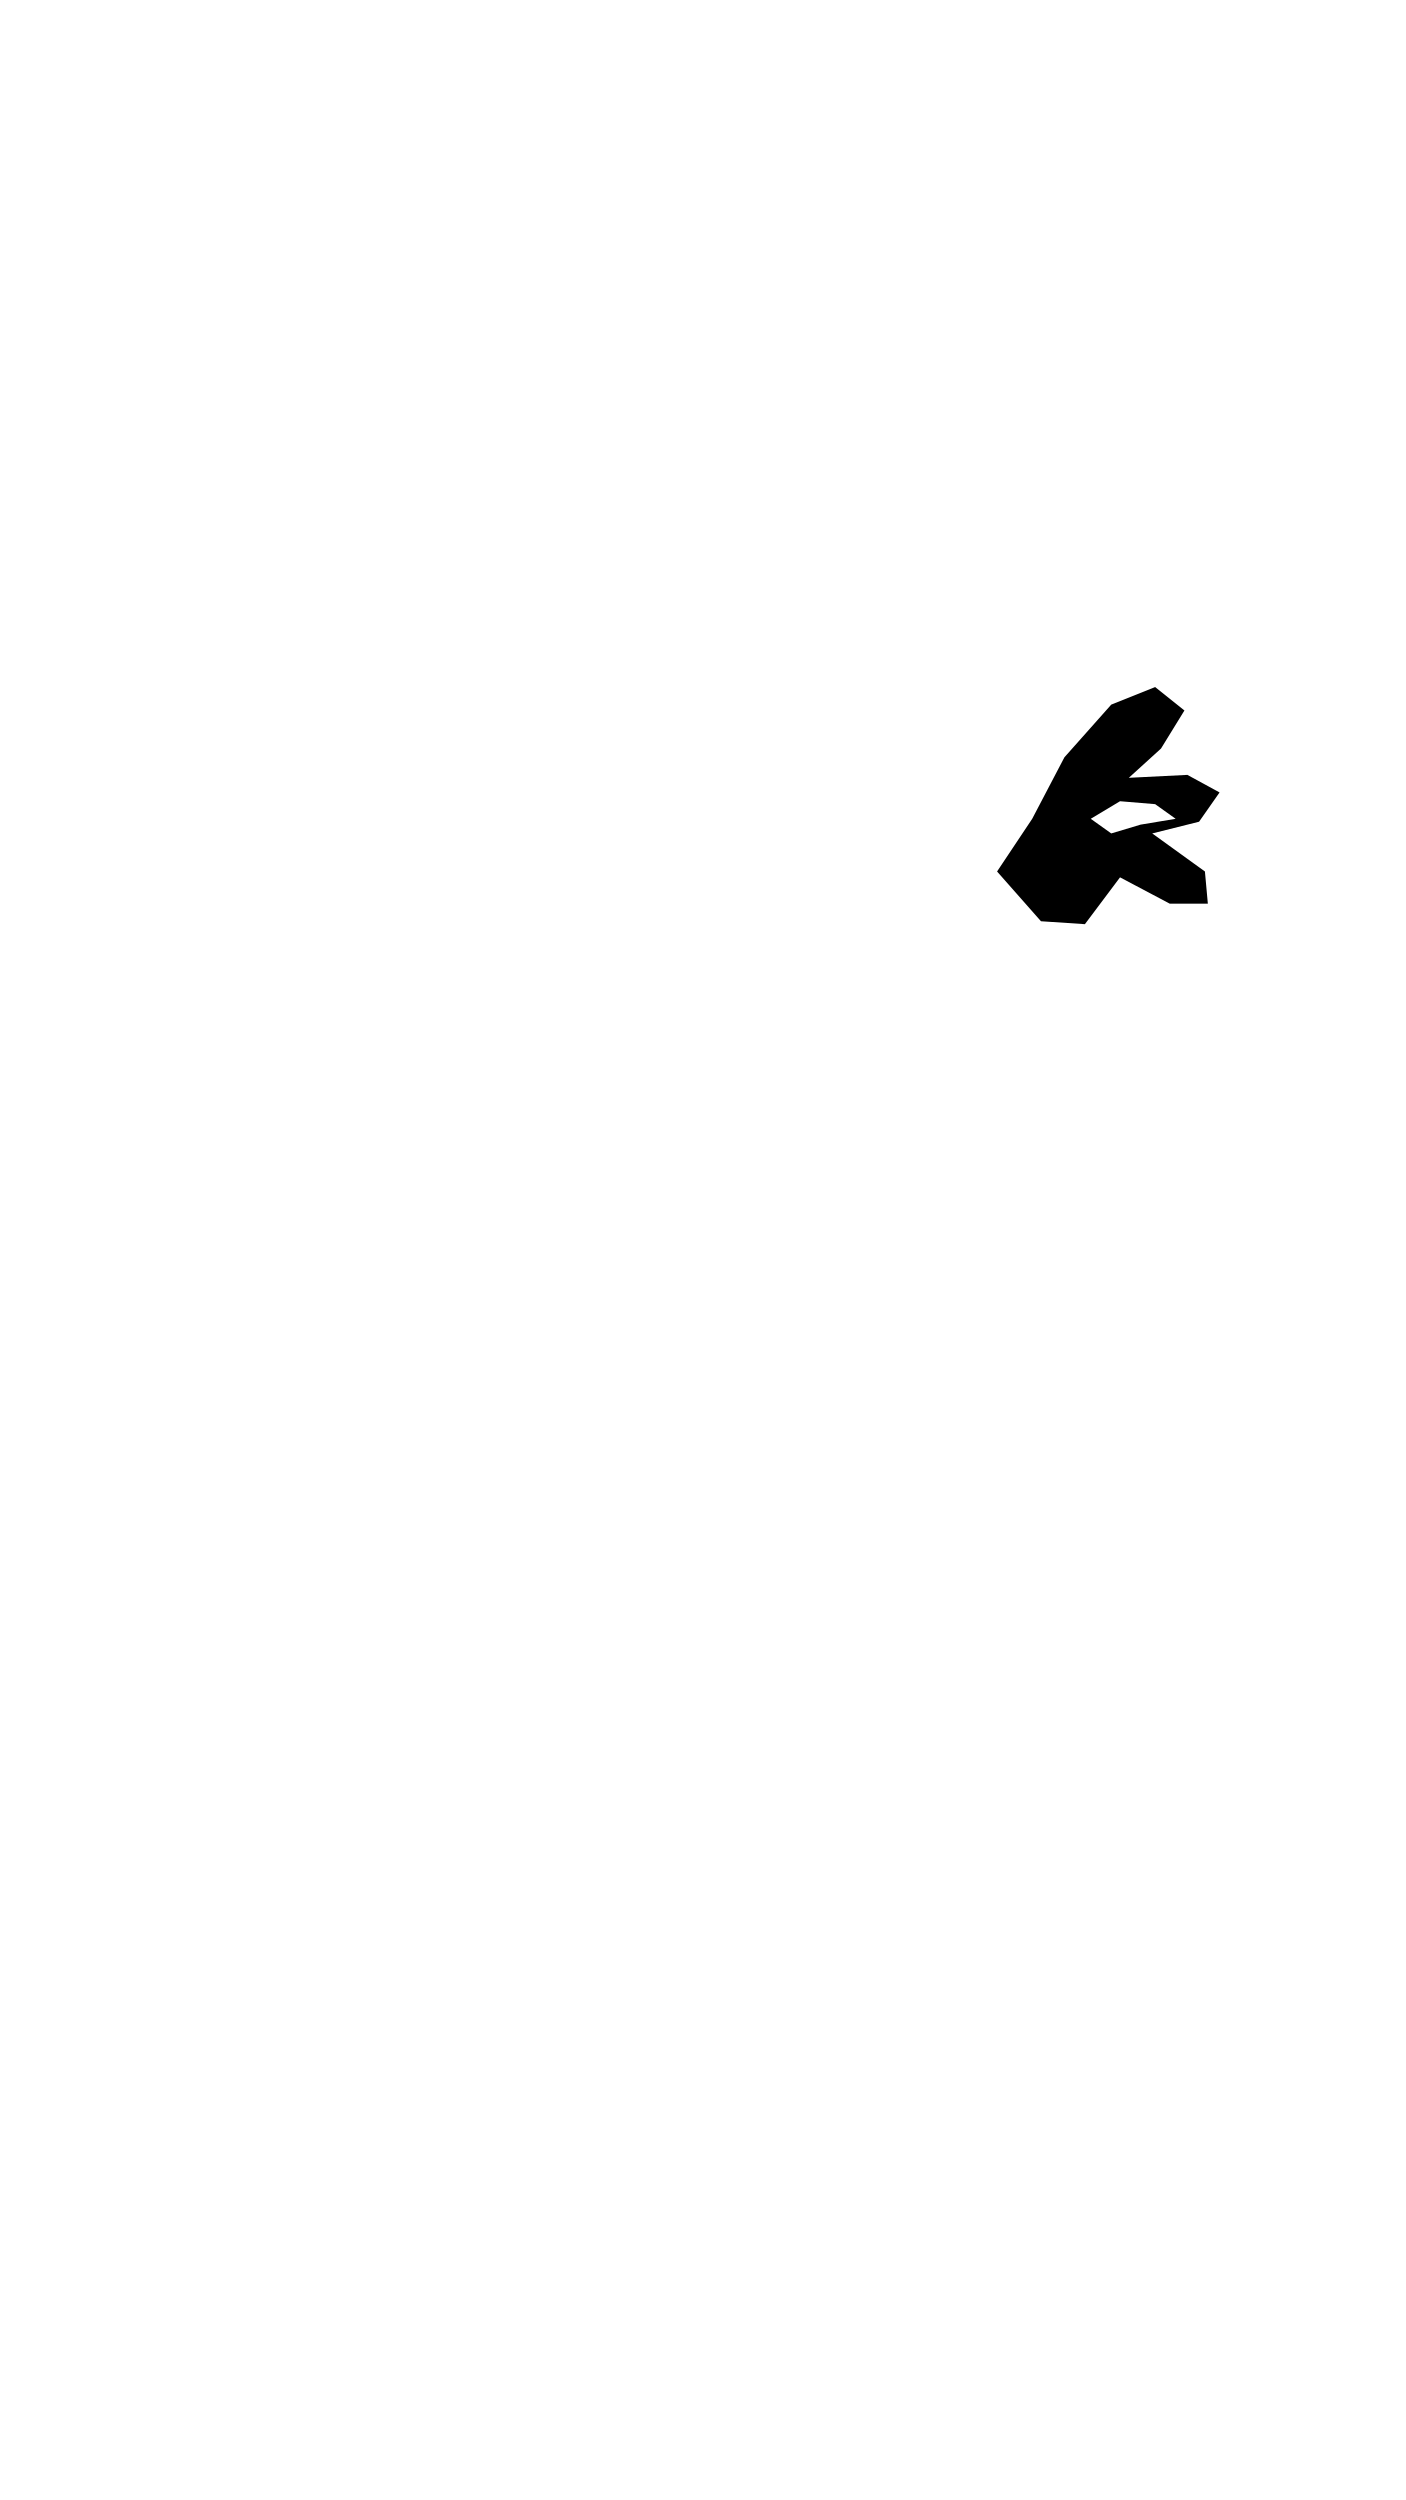
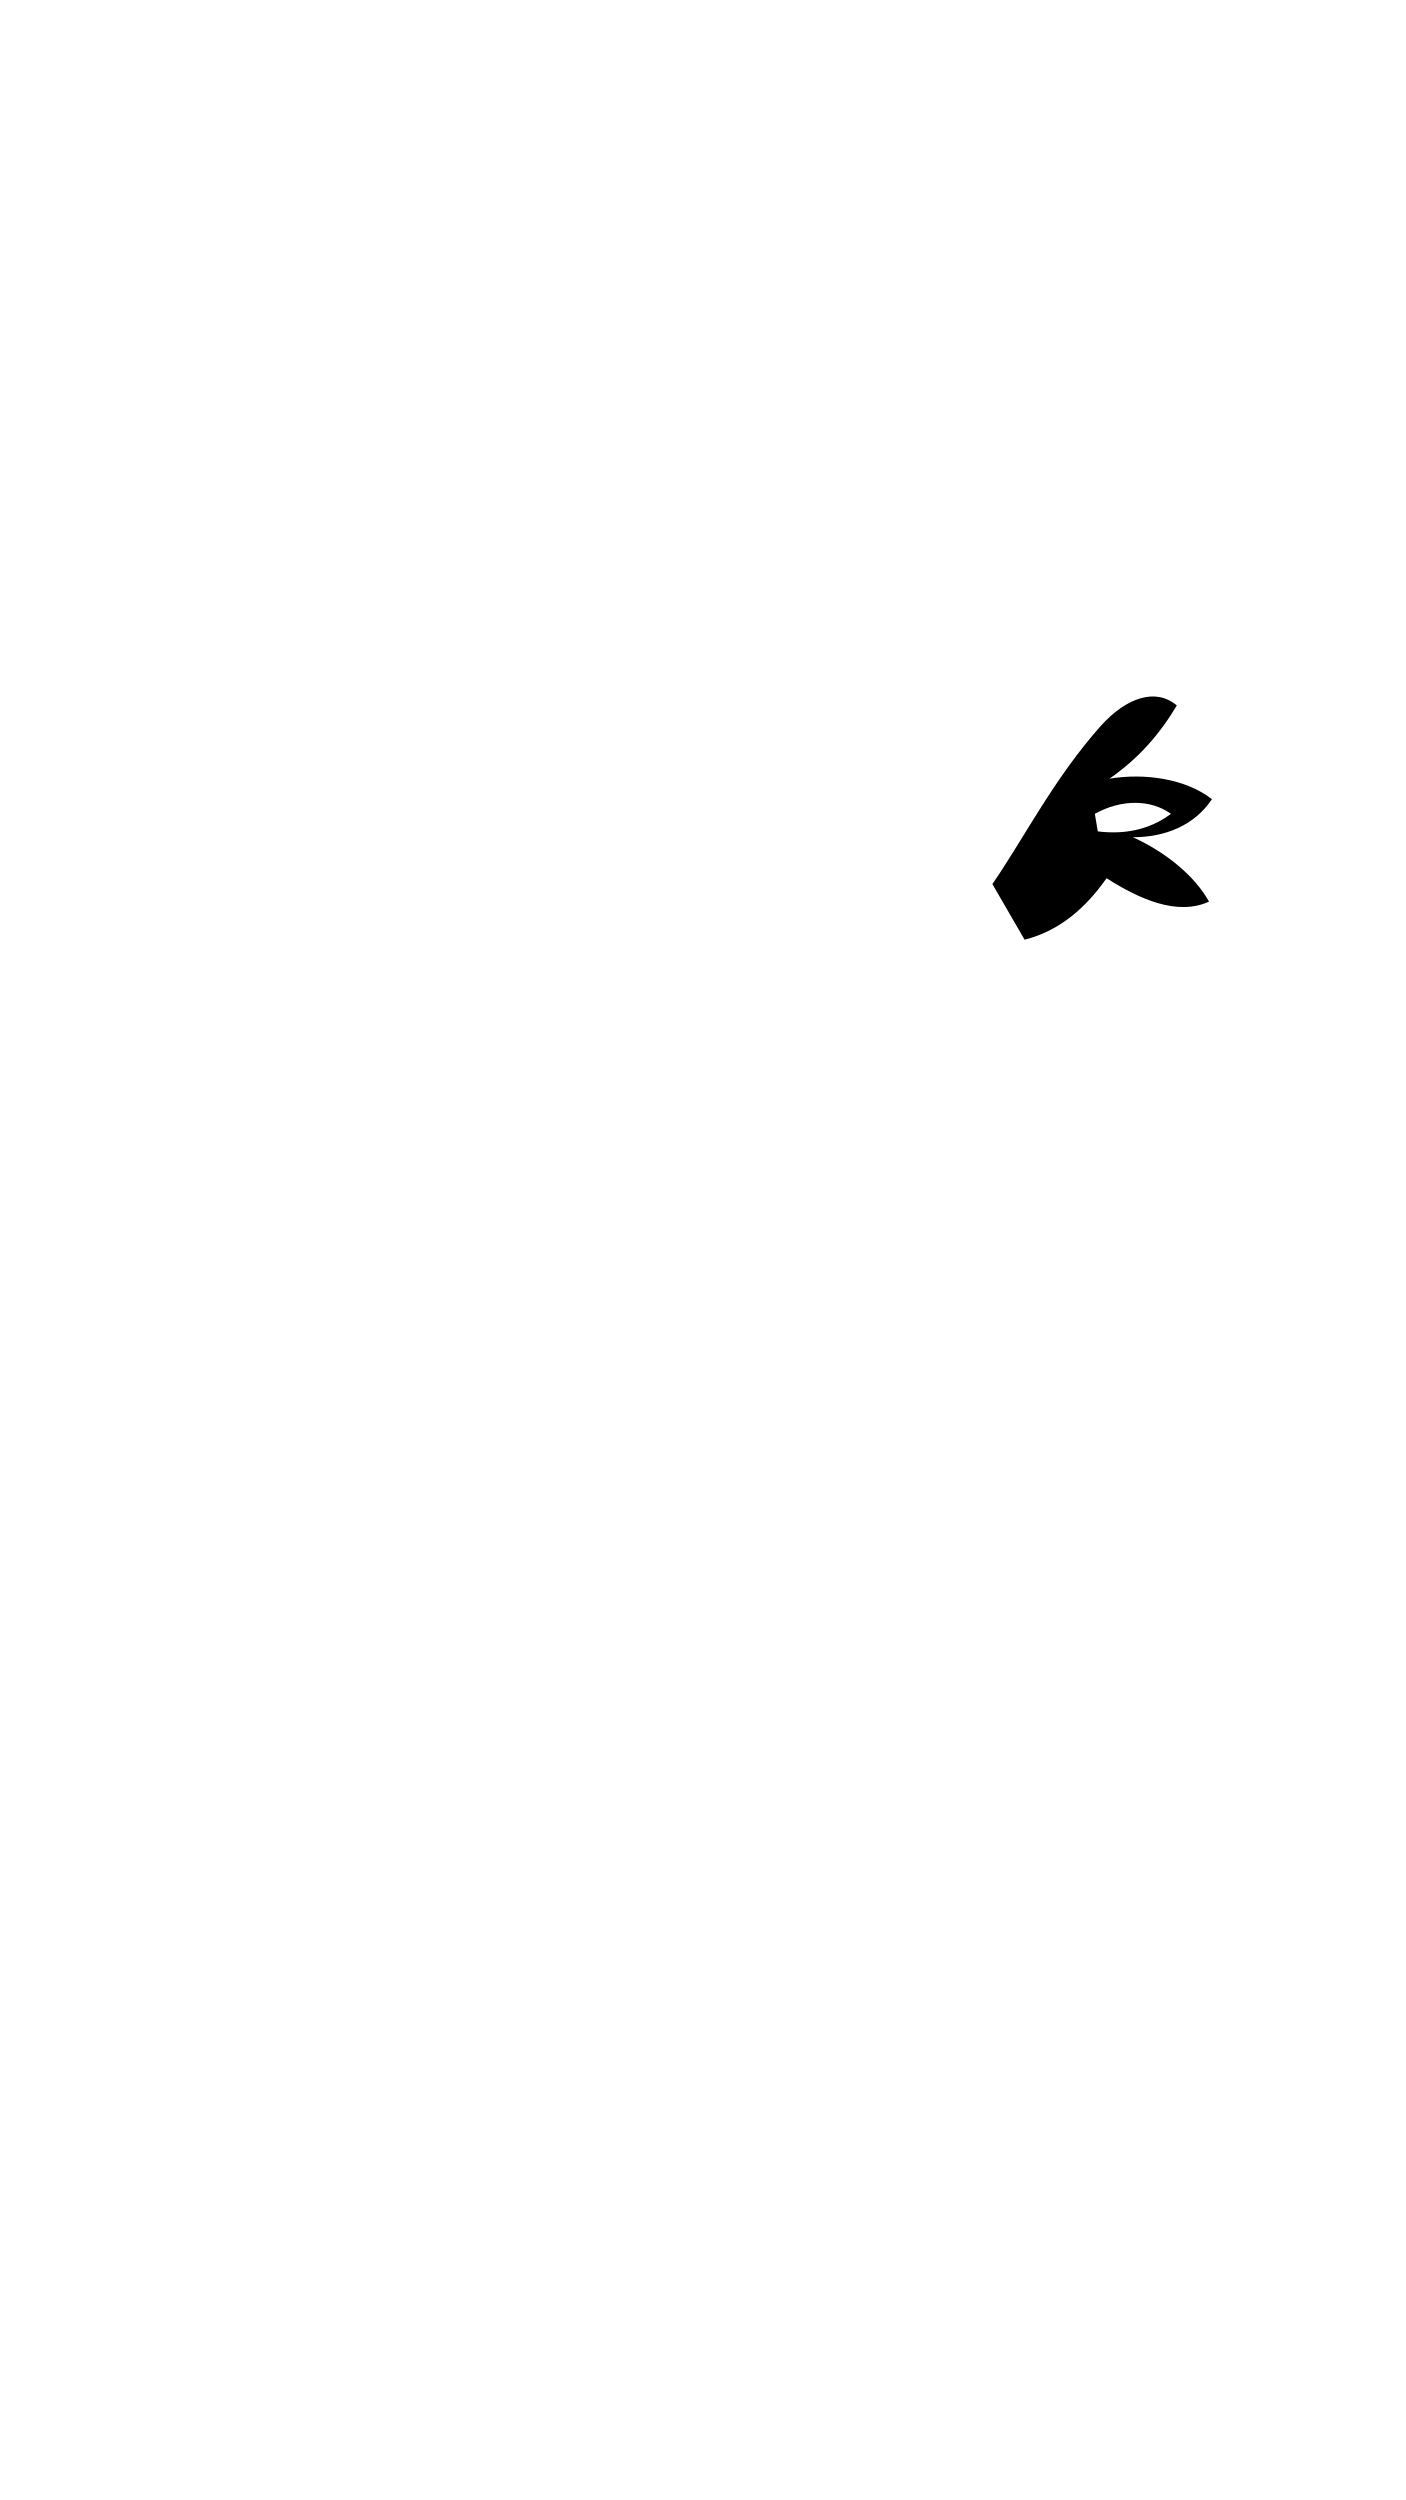
<svg xmlns="http://www.w3.org/2000/svg" viewBox="0 0 480 854" role="img" aria-labelledby="title" data-coordinate-system="shadow-loom-stage-480x854">
-   <path fill="currentColor" fill-rule="evenodd" clip-rule="evenodd" d="M 340.6 297.7 L 352.6 279.7 L 363.6 258.7 L 379.6 240.7 L 394.6 234.7 L 404.6 242.7 L 396.6 255.7 L 385.6 265.7 L 405.6 264.7 L 416.6 270.7 L 409.6 280.7 L 393.6 284.7 L 411.6 297.7 L 412.6 308.7 L 399.6 308.7 L 382.6 299.7 L 370.6 315.7 L 355.6 314.7 Z M 372.6 279.7 L 382.6 273.7 L 394.6 274.7 L 401.6 279.7 L 389.6 281.7 L 379.6 284.7 Z" />
+   <path fill="currentColor" fill-rule="evenodd" clip-rule="evenodd" d="M 339 302 C 350 286 360 266 376 248 C 385 238 395 235 402 241 C 396 251 389 259 379 266 C 391 264 405 266 414 273 C 408 282 398 286 387 286 C 398 291 408 299 413 308 C 402 313 389 307 378 300 C 371 310 362 318 350 321 Z M 374 278 C 383 273 393 273 400 278 C 392 284 383 285 375 284 Z" />
</svg>
